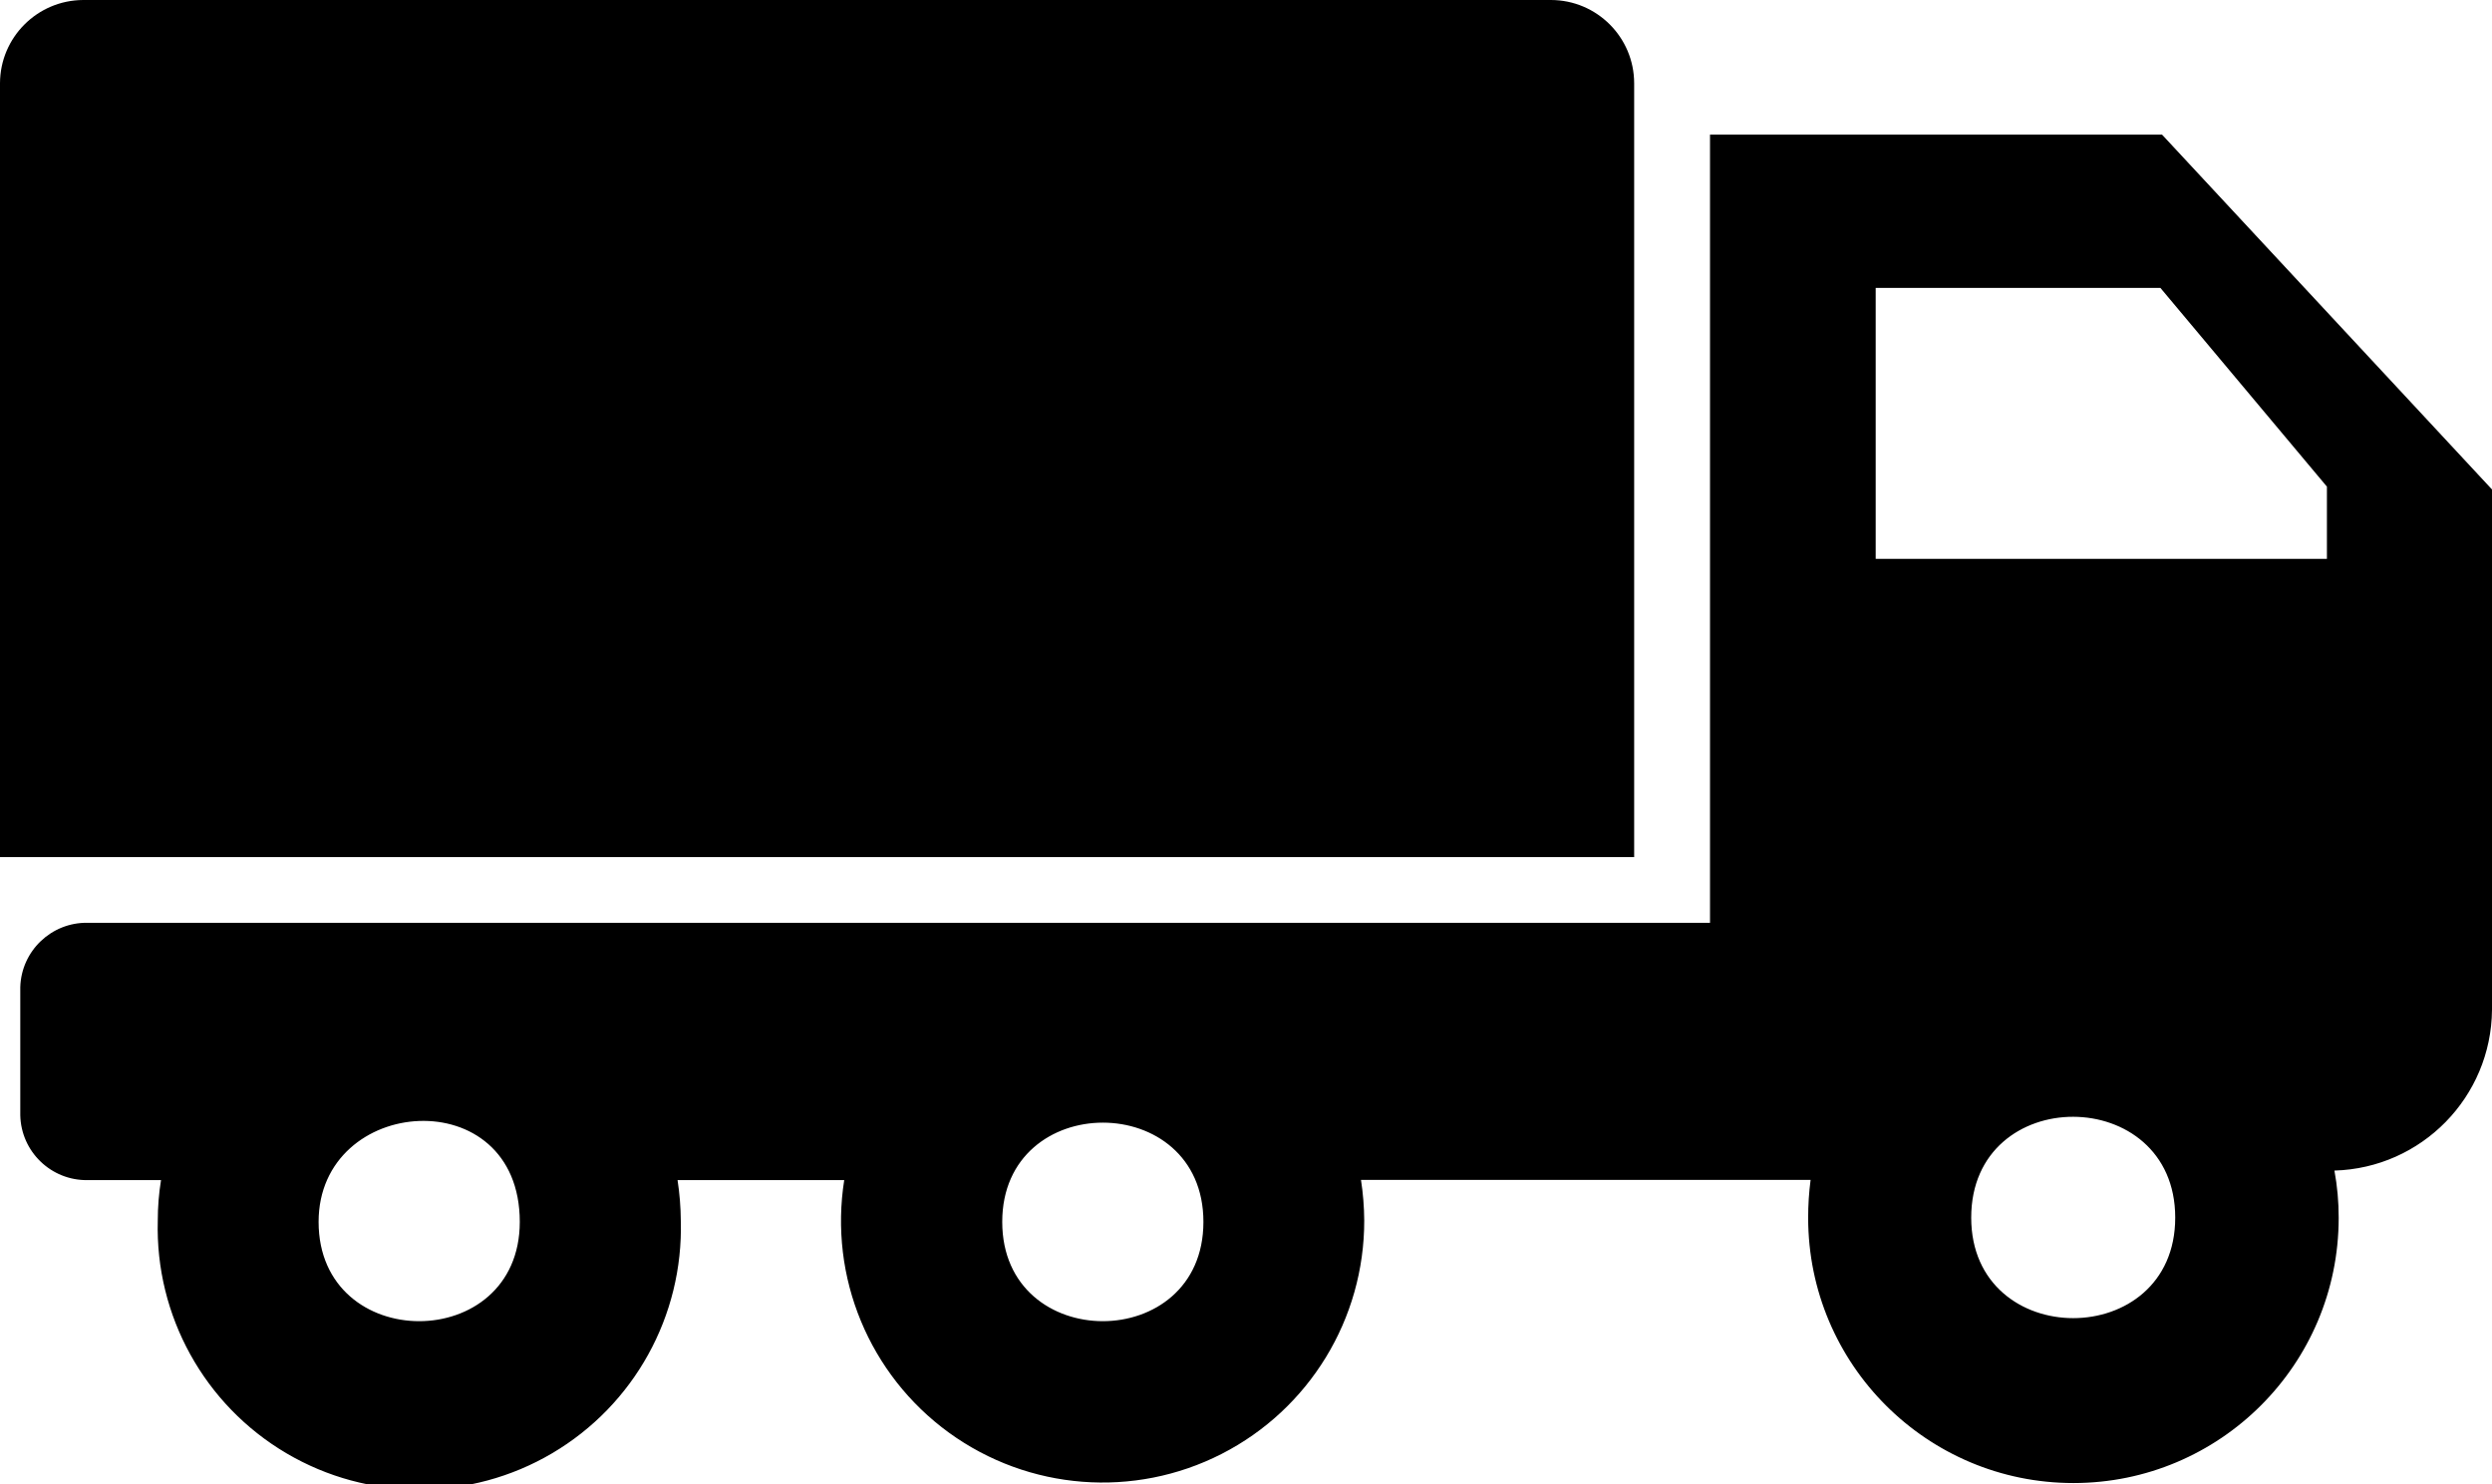
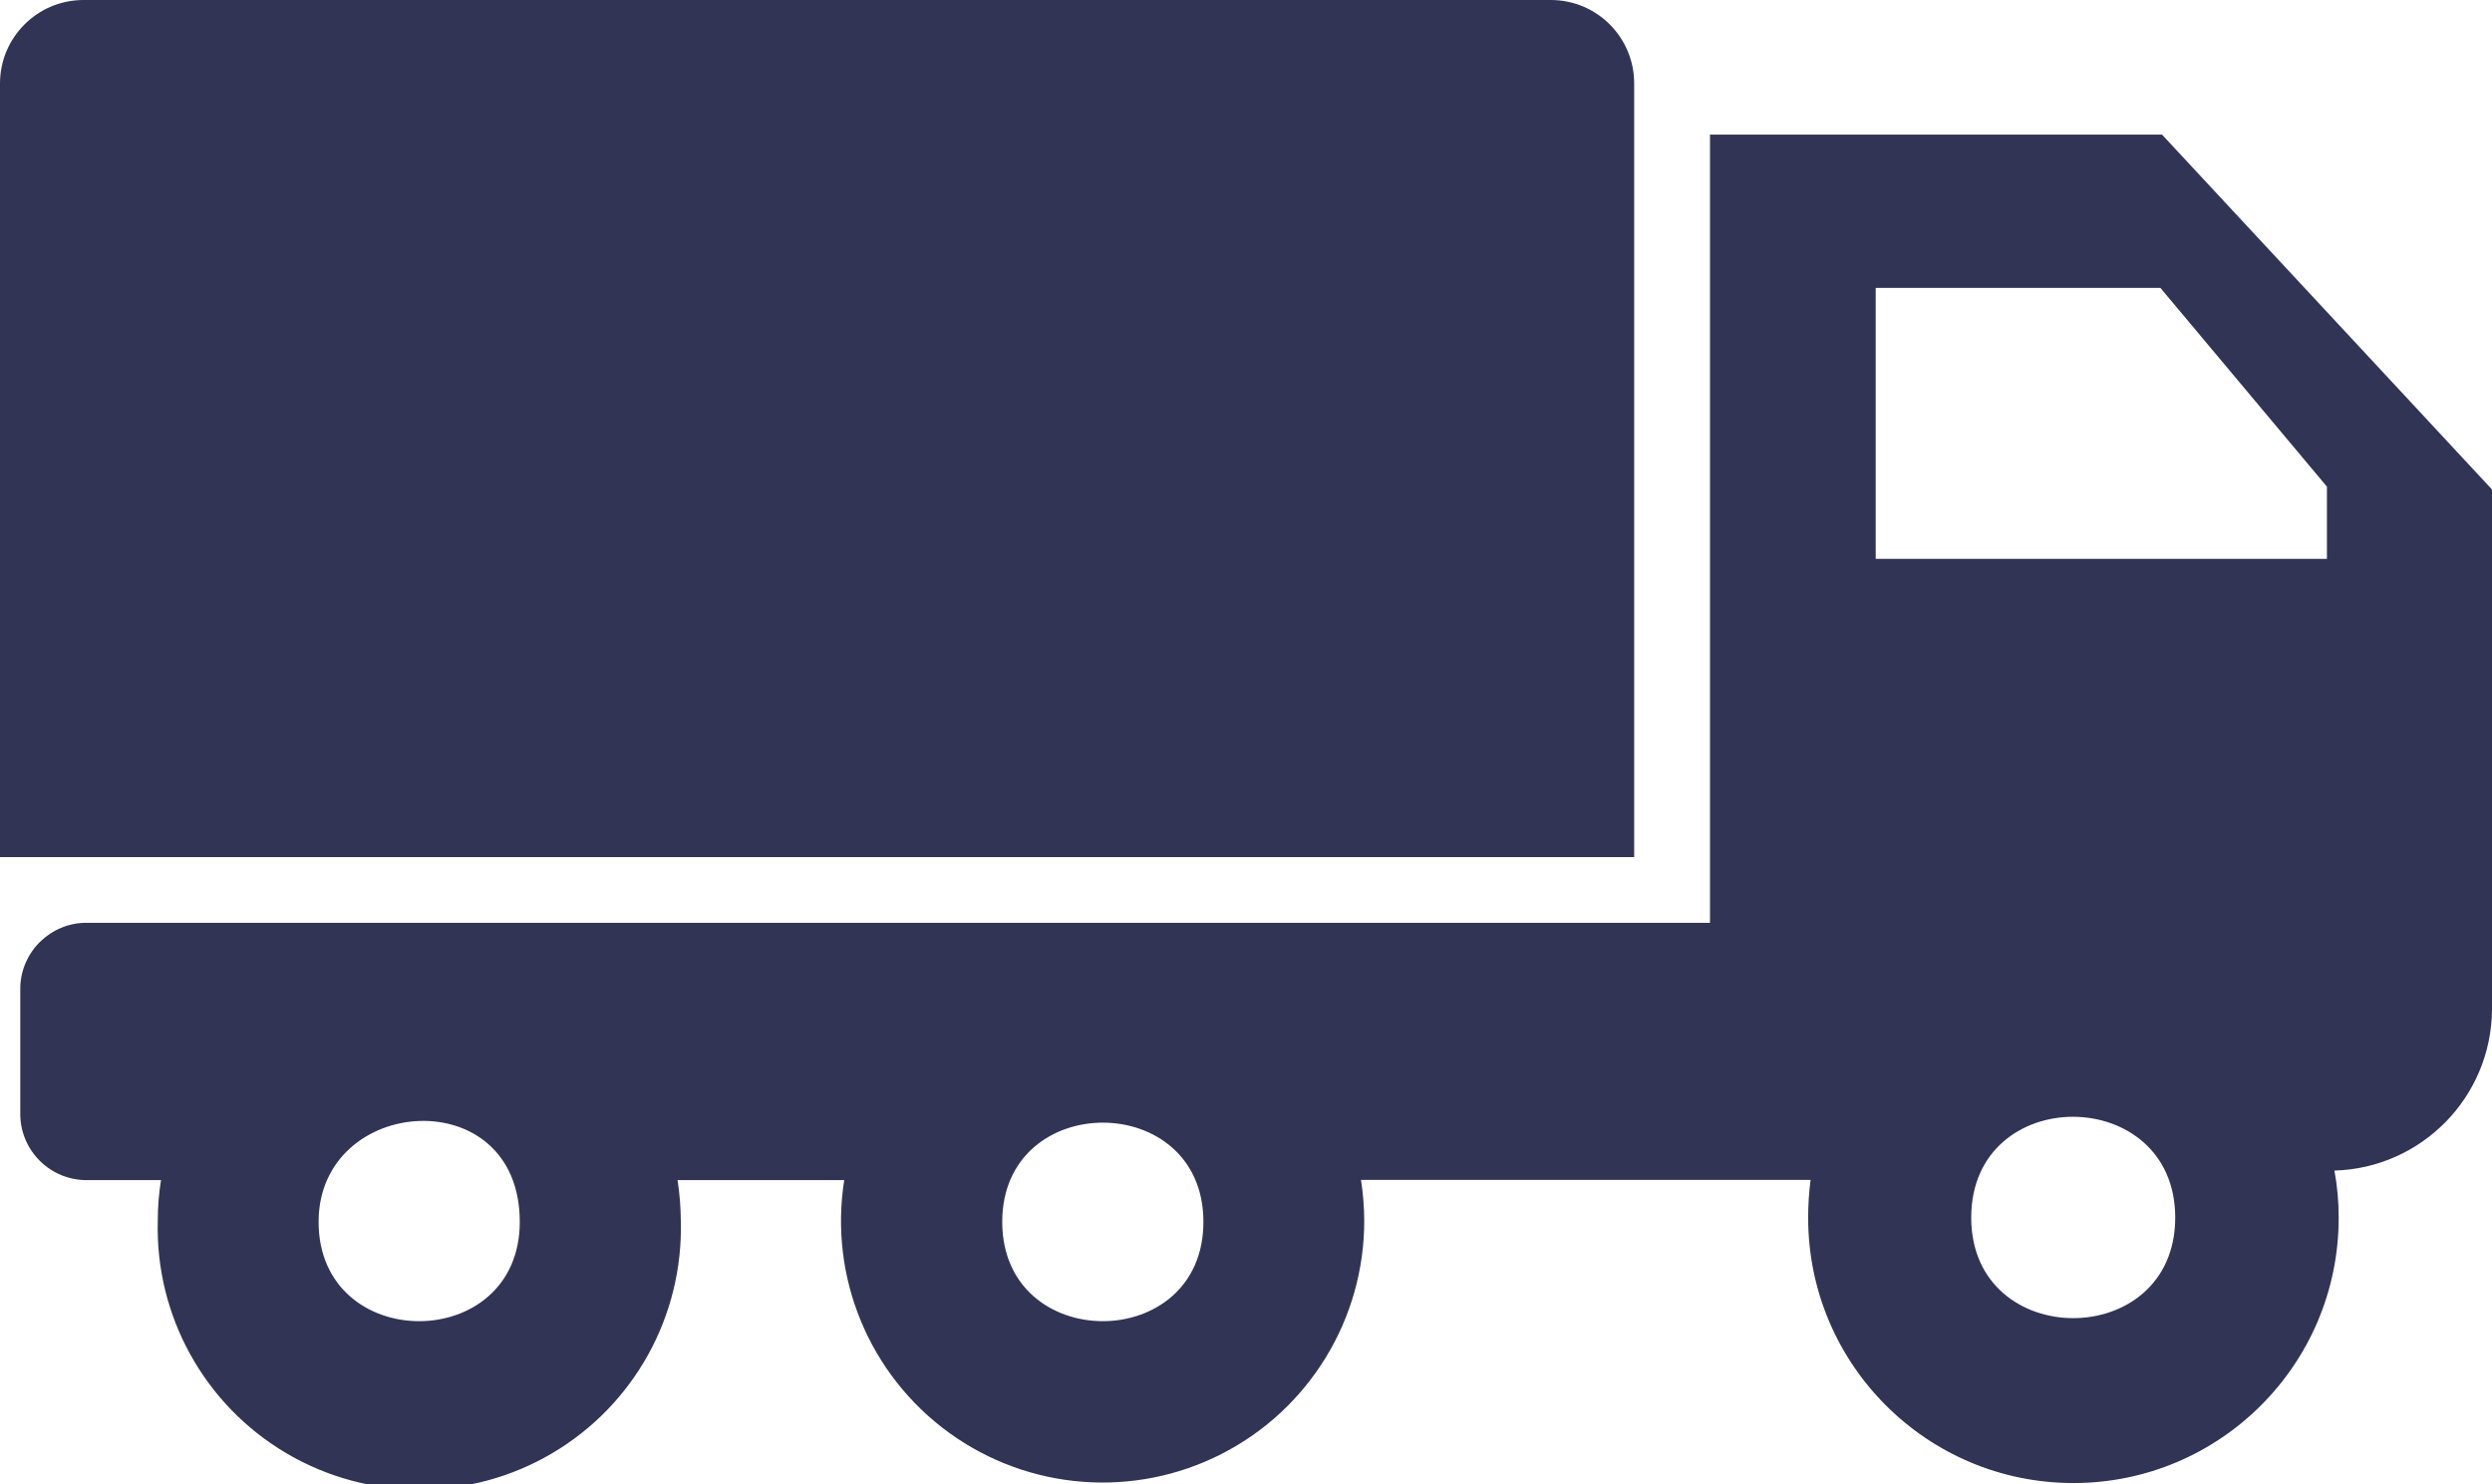
- <svg xmlns="http://www.w3.org/2000/svg" id="Layer_1" data-name="Layer 1" viewBox="0 0 122.88 73.14">
+ <svg xmlns="http://www.w3.org/2000/svg" fill="#313454" id="Layer_1" data-name="Layer 1" viewBox="0 0 122.88 73.14">
  <defs>
    <style>.cls-1{fill-rule:evenodd;}</style>
  </defs>
  <path class="cls-1" d="M41.63,58.19a12.9,12.9,0,1,0,25.64,2,13.7,13.7,0,0,0-.16-2H89.28a14.22,14.22,0,0,0-.12,1.87,13.08,13.08,0,0,0,26.16,0,12.7,12.7,0,0,0-.21-2.33,8,8,0,0,0,7.77-7.93V24.14L106.61,6.64H84.32V45.51h-80A3.27,3.27,0,0,0,1,48.68V55A3.27,3.27,0,0,0,4.31,58.2H7.94a12.48,12.48,0,0,0-.16,2,12.9,12.9,0,1,0,25.79,0,13.7,13.7,0,0,0-.16-2h8.22ZM76.48,0H4.1A4.12,4.12,0,0,0,0,4.1V42.27H80.58V4.1A4.11,4.11,0,0,0,76.48,0ZM15.71,60.26c0,6.53,9.92,6.53,9.92,0,0-7-9.92-6.27-9.92,0Zm81.49-.21c0,6.61,10.06,6.61,10.06,0s-10.06-6.65-10.06,0Zm9.33-45.85L114.74,24v3.56H92.49V14.2ZM49.42,60.26c0,6.53,9.92,6.53,9.92,0s-9.92-6.52-9.92,0Z" />
</svg>
